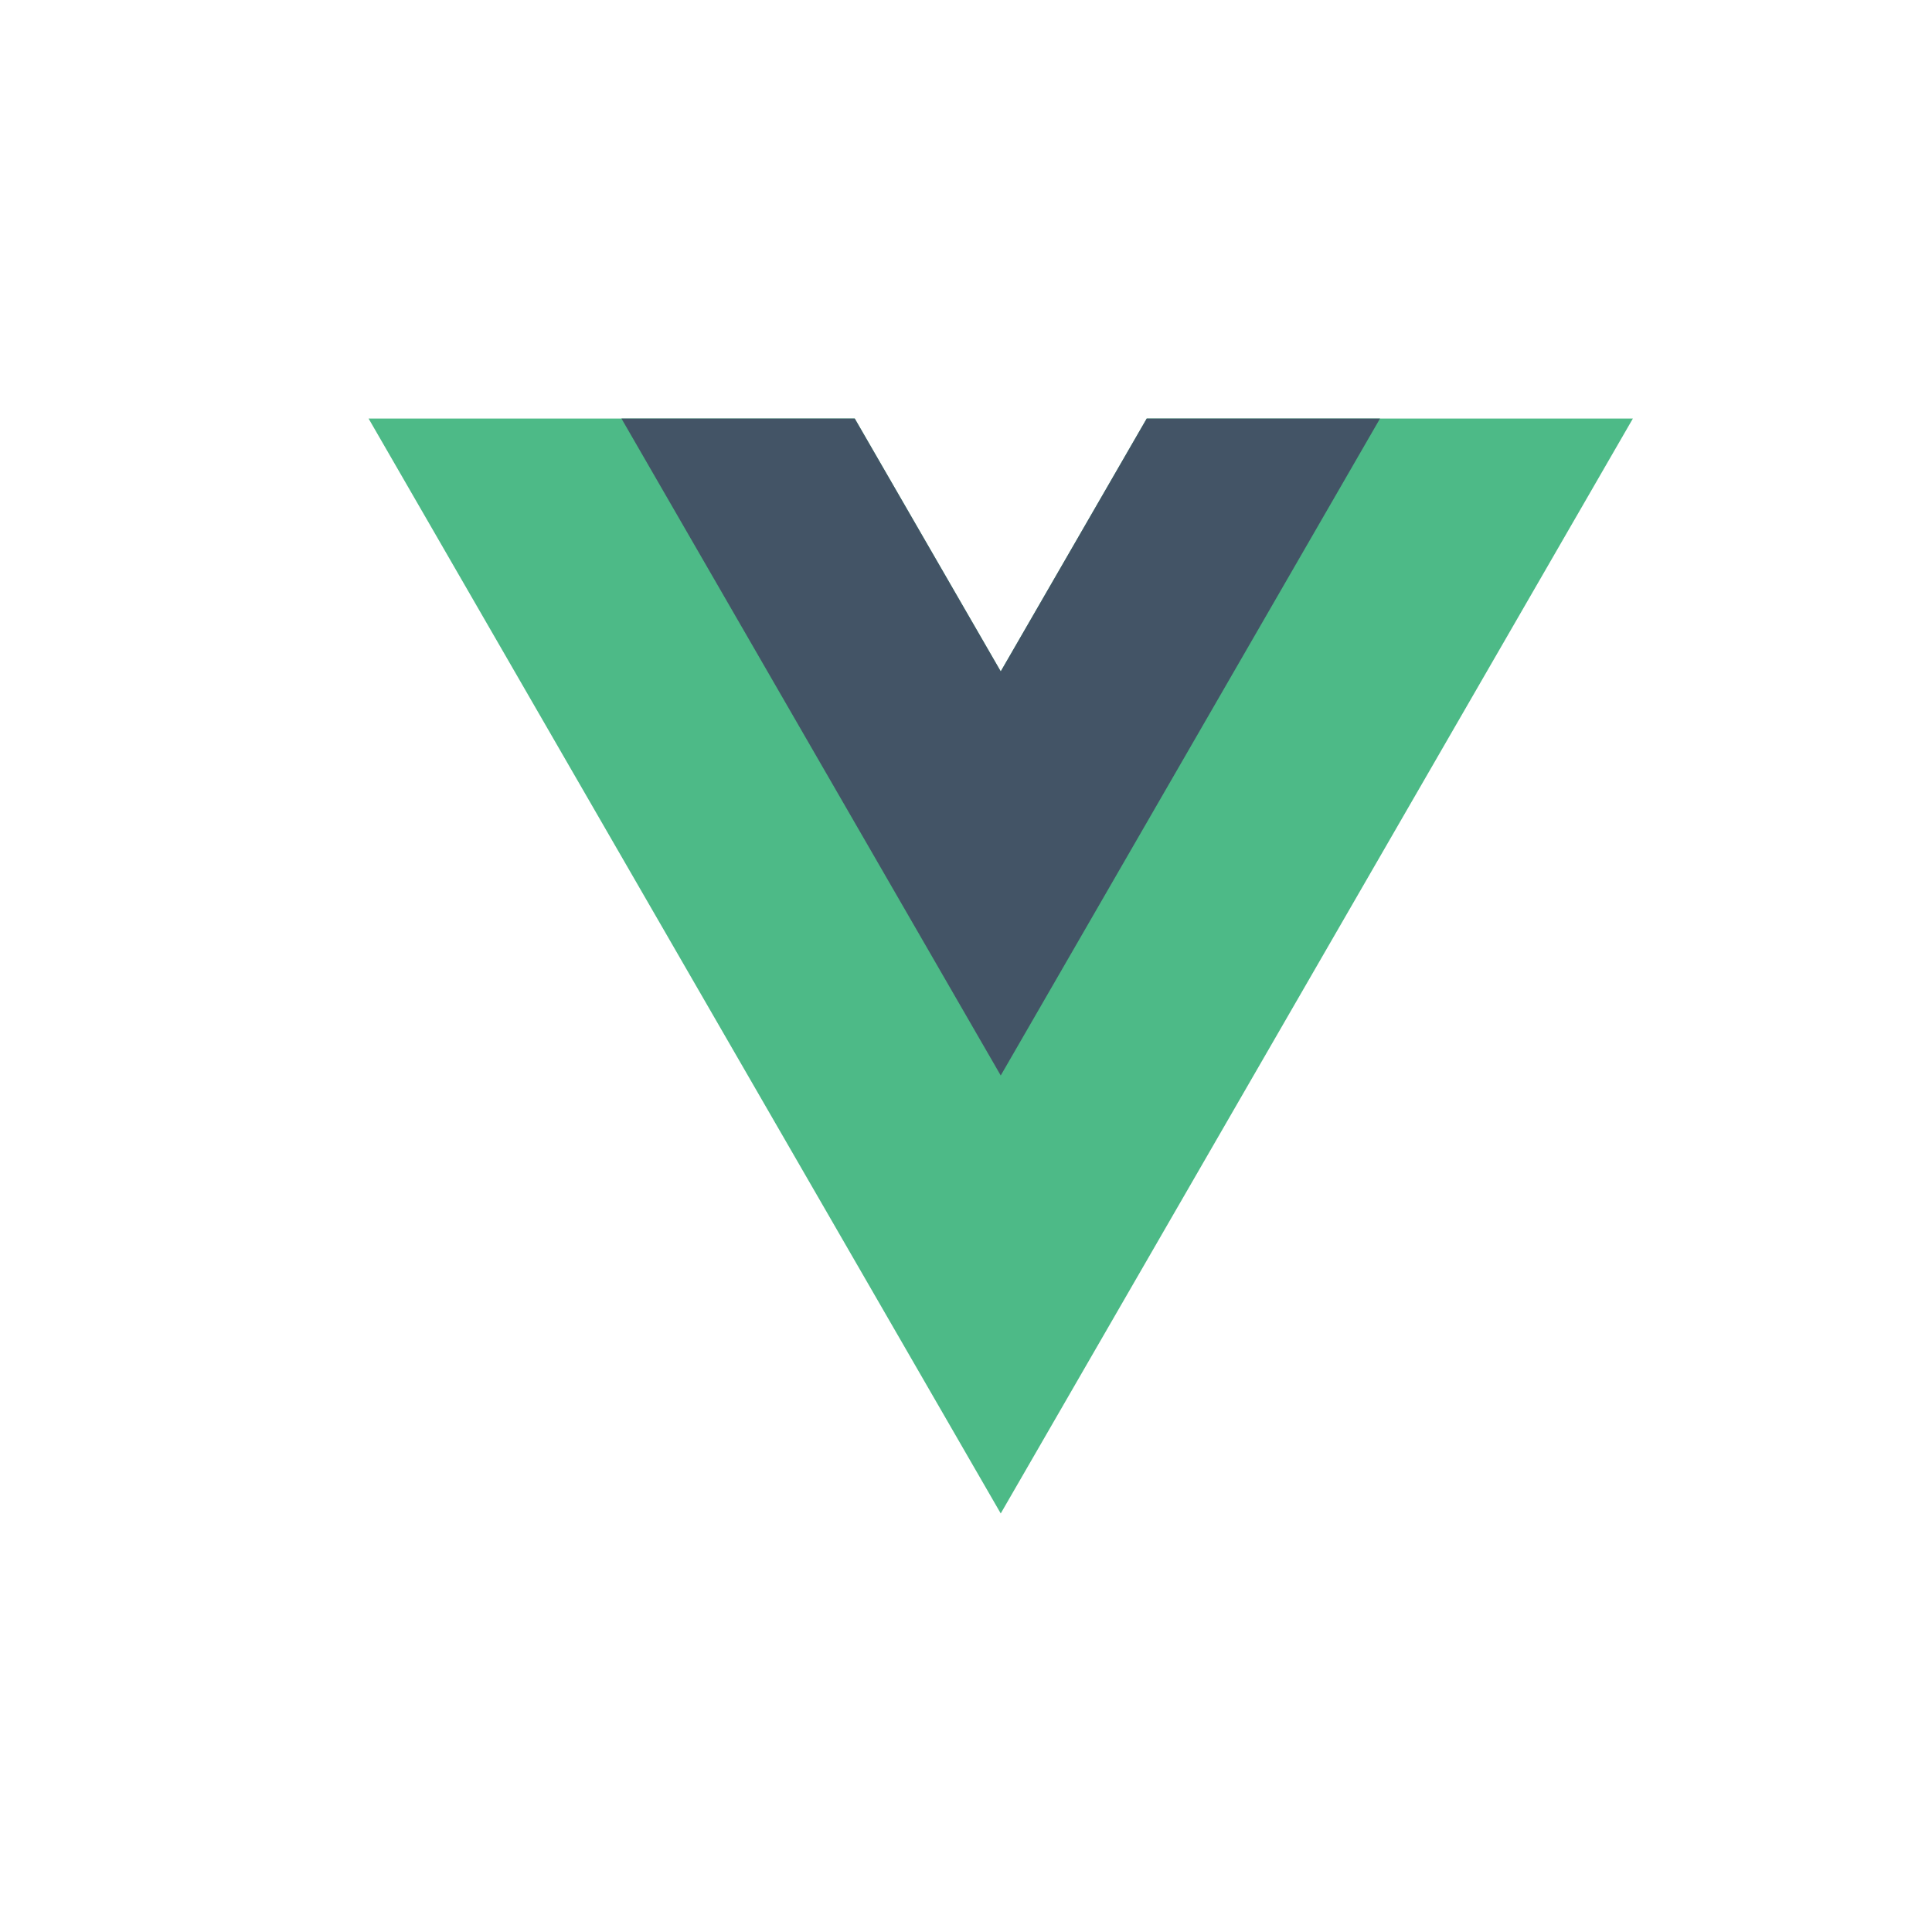
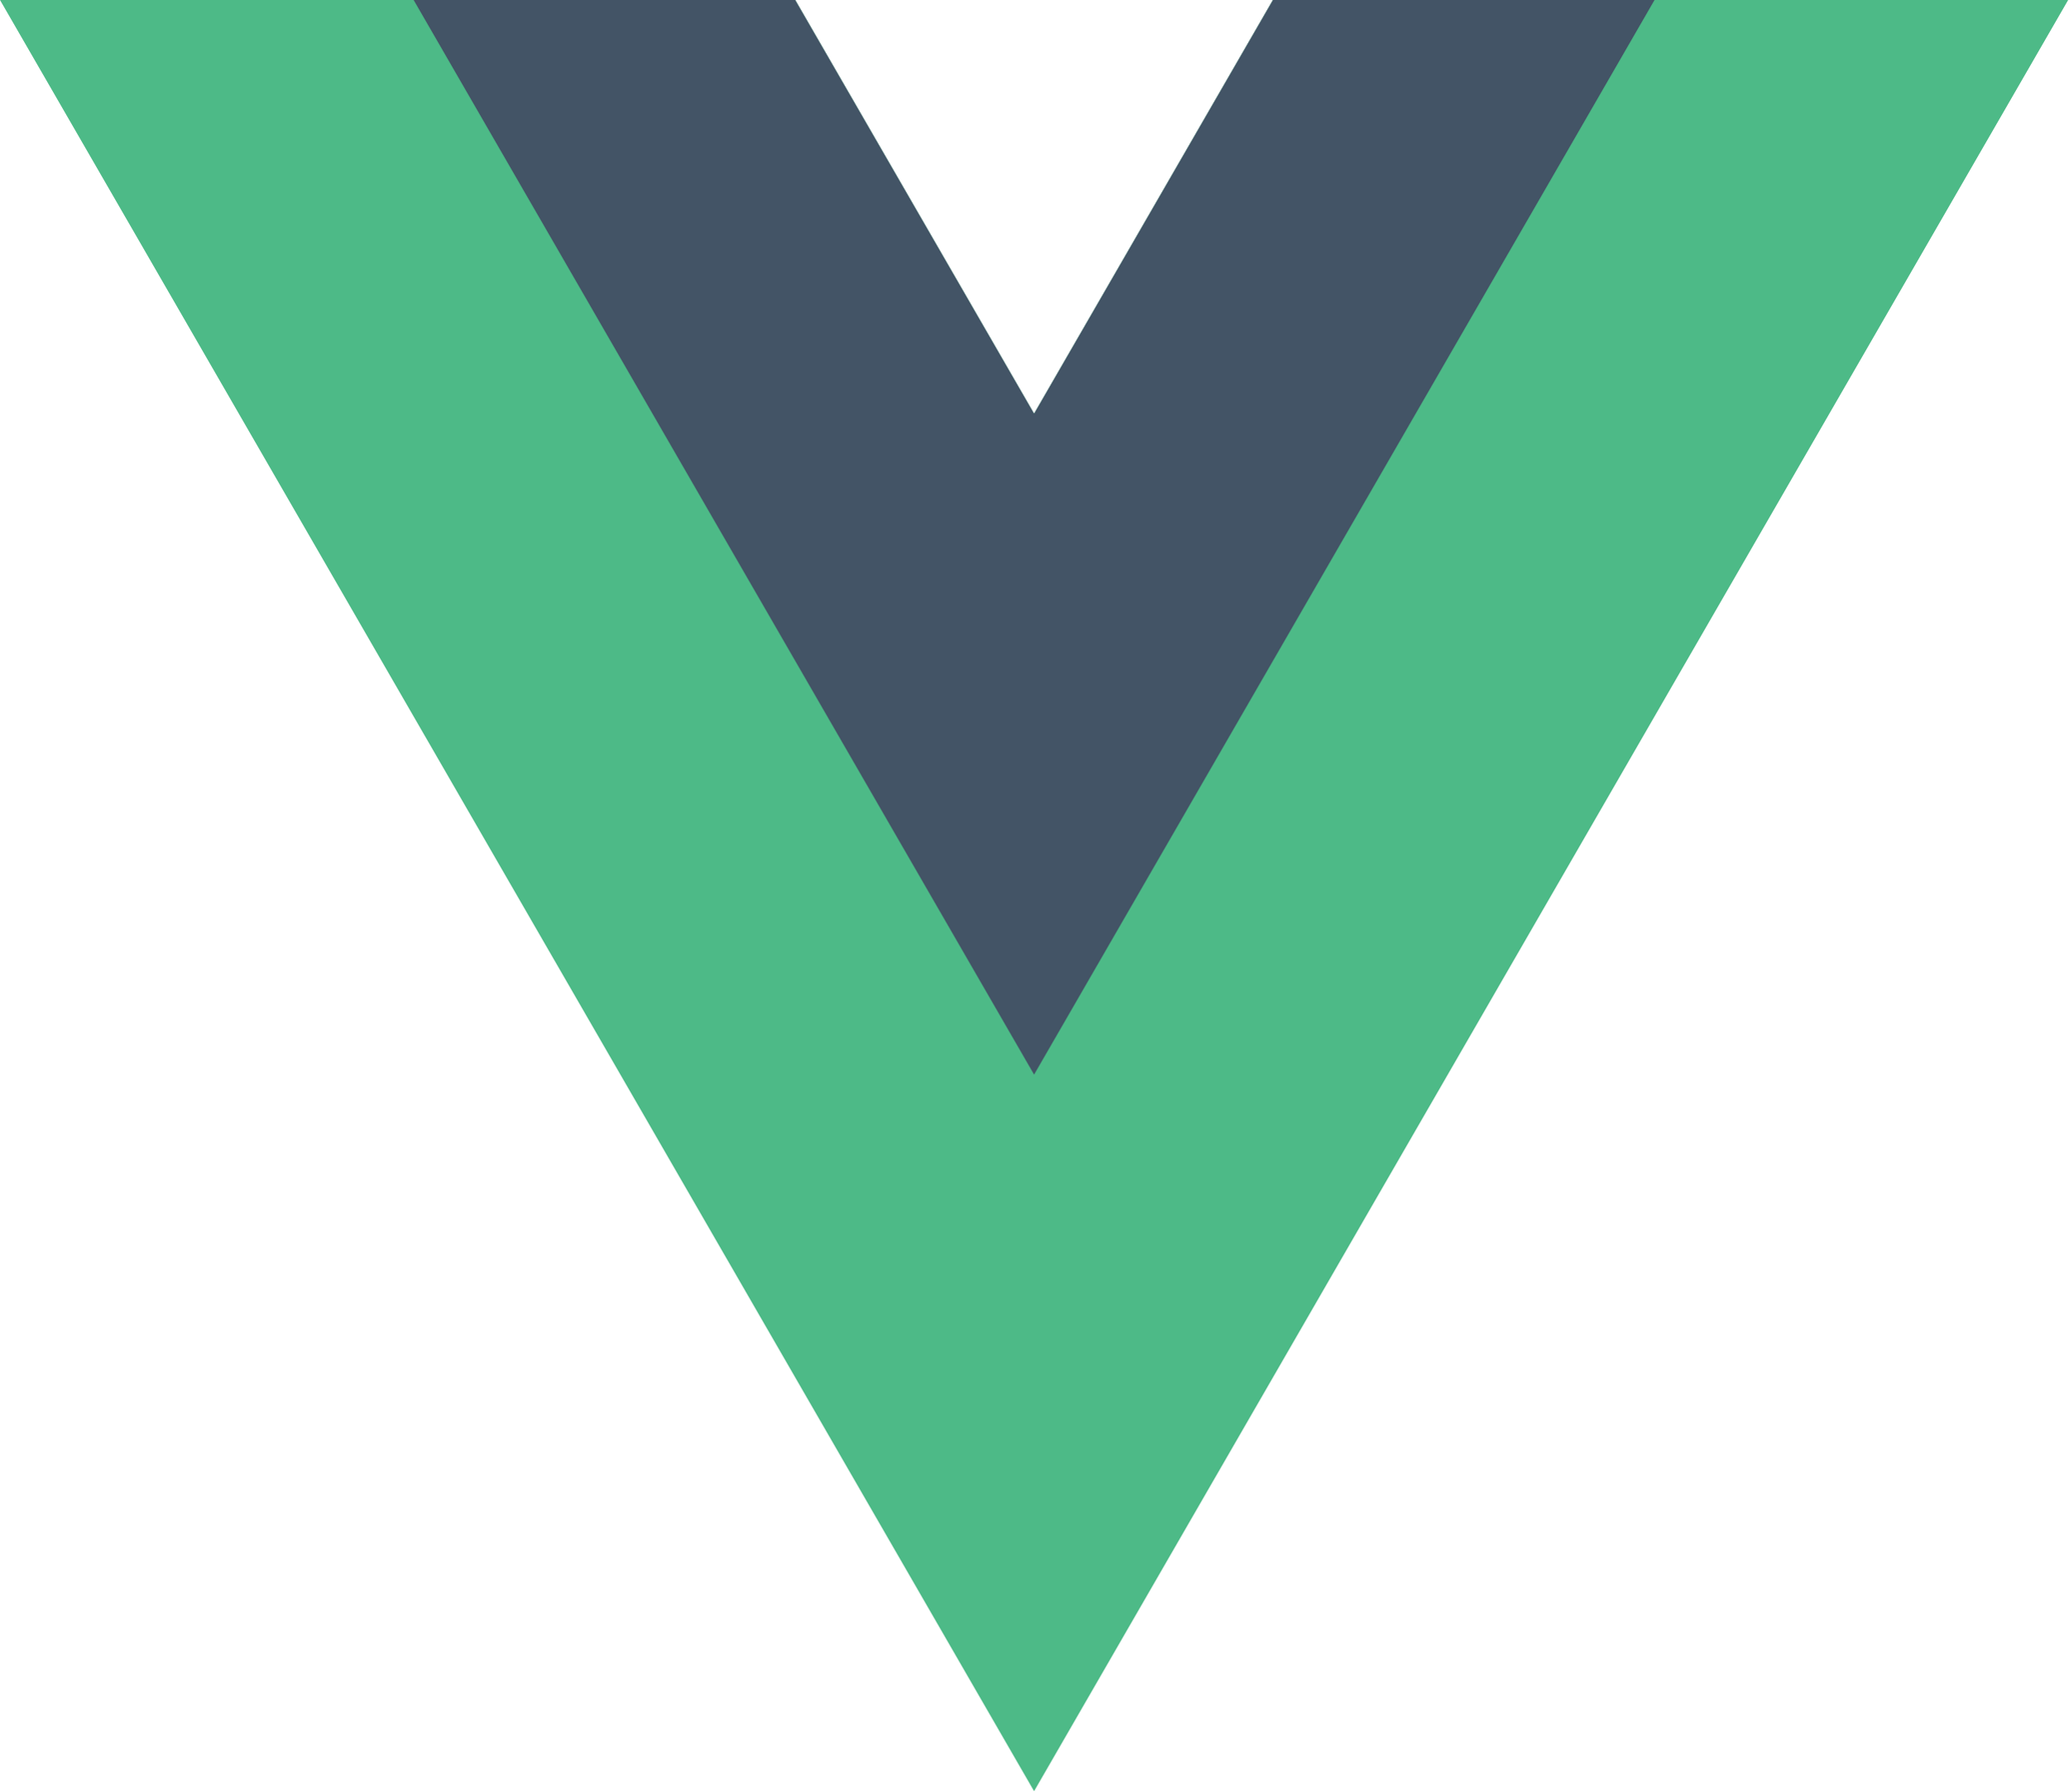
- <svg xmlns="http://www.w3.org/2000/svg" viewBox="0 0 400 400" height="400" width="400" xml:space="preserve" id="svg2" version="1.1">
-   <defs id="defs6" />
-   <g transform="matrix(1.333333,0,0,-1.333333,0,400)" id="g10">
-     <g transform="translate(178.0626,235.0086)" id="g12">
-       <path id="path14" style="fill:#4dba87;fill-opacity:1;fill-rule:nonzero;stroke:none" d="M 0,0 -22.669,-39.264 -45.338,0 h -75.491 L -22.669,-170.017 75.491,0 Z" />
-     </g>
-     <g transform="translate(178.0626,235.0086)" id="g16">
-       <path id="path18" style="fill:#435466;fill-opacity:1;fill-rule:nonzero;stroke:none" d="M 0,0 -22.669,-39.264 -45.338,0 H -81.565 L -22.669,-102.01 36.227,0 Z" />
+ <svg xmlns="http://www.w3.org/2000/svg" viewBox="0 0 261.76 226.69">
+   <g id="606f6be4-4b13-4e07-adaf-5a64dc0e91a8" data-name="Calque 2">
+     <g id="ea5ff572-c7a7-4867-a1a9-b46d0e6c456b" data-name="phone">
+       <g id="76a986f6-37e9-4b7a-ba35-c2d075b13526" data-name="g10">
+         <g id="673f9b2a-f686-4c3c-b00b-ef3c438cfa1e" data-name="g12">
+           <path id="5d10ff96-7719-47ca-a1a8-384f5cdddb4d" data-name="path14" d="M161.11,0,130.88,52.35,100.65,0H0L130.88,226.69,261.76,0Z" fill="#4dba87" />
+         </g>
+         <g id="2497701c-6887-4187-9866-54522048e334" data-name="g16">
+           <path id="25e22f74-c9be-4ccf-a541-9f46b8b992b5" data-name="path18" d="M161.11,0,130.88,52.35,100.65,0H52.35l78.53,136L209.41,0Z" fill="#435466" />
+         </g>
+       </g>
    </g>
  </g>
</svg>
